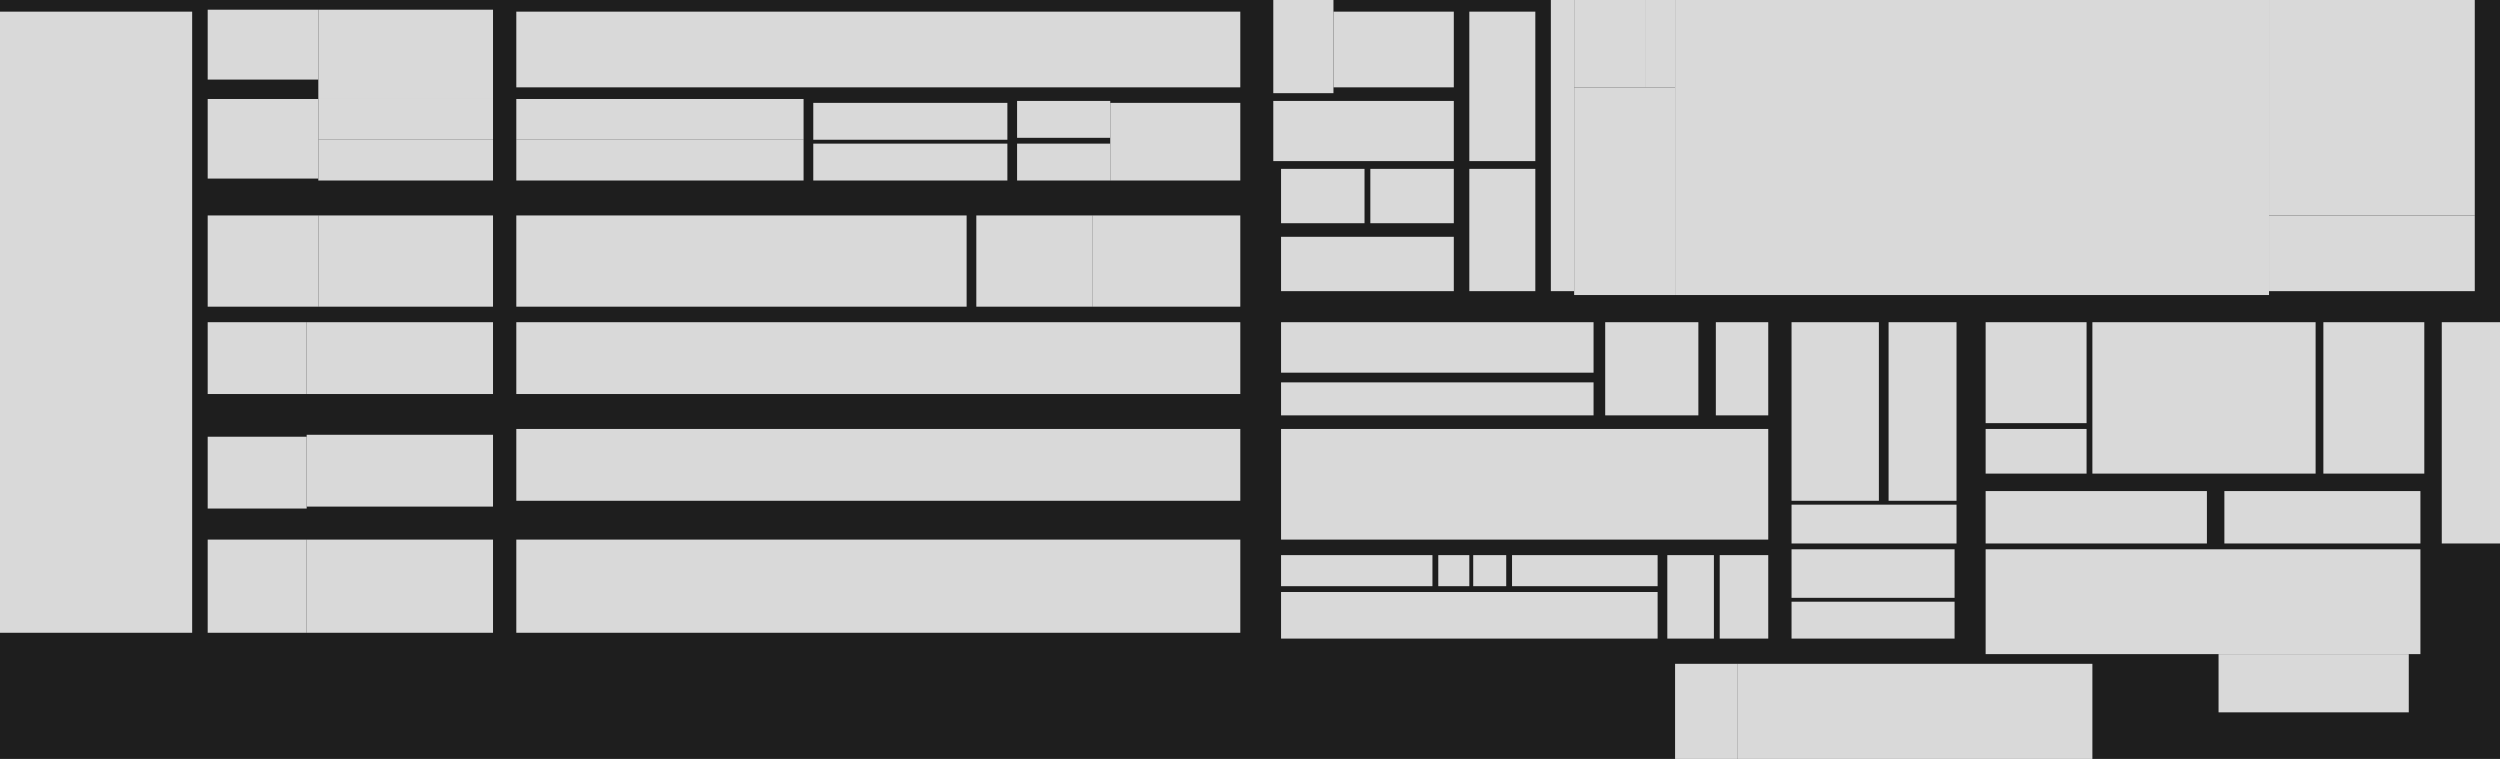
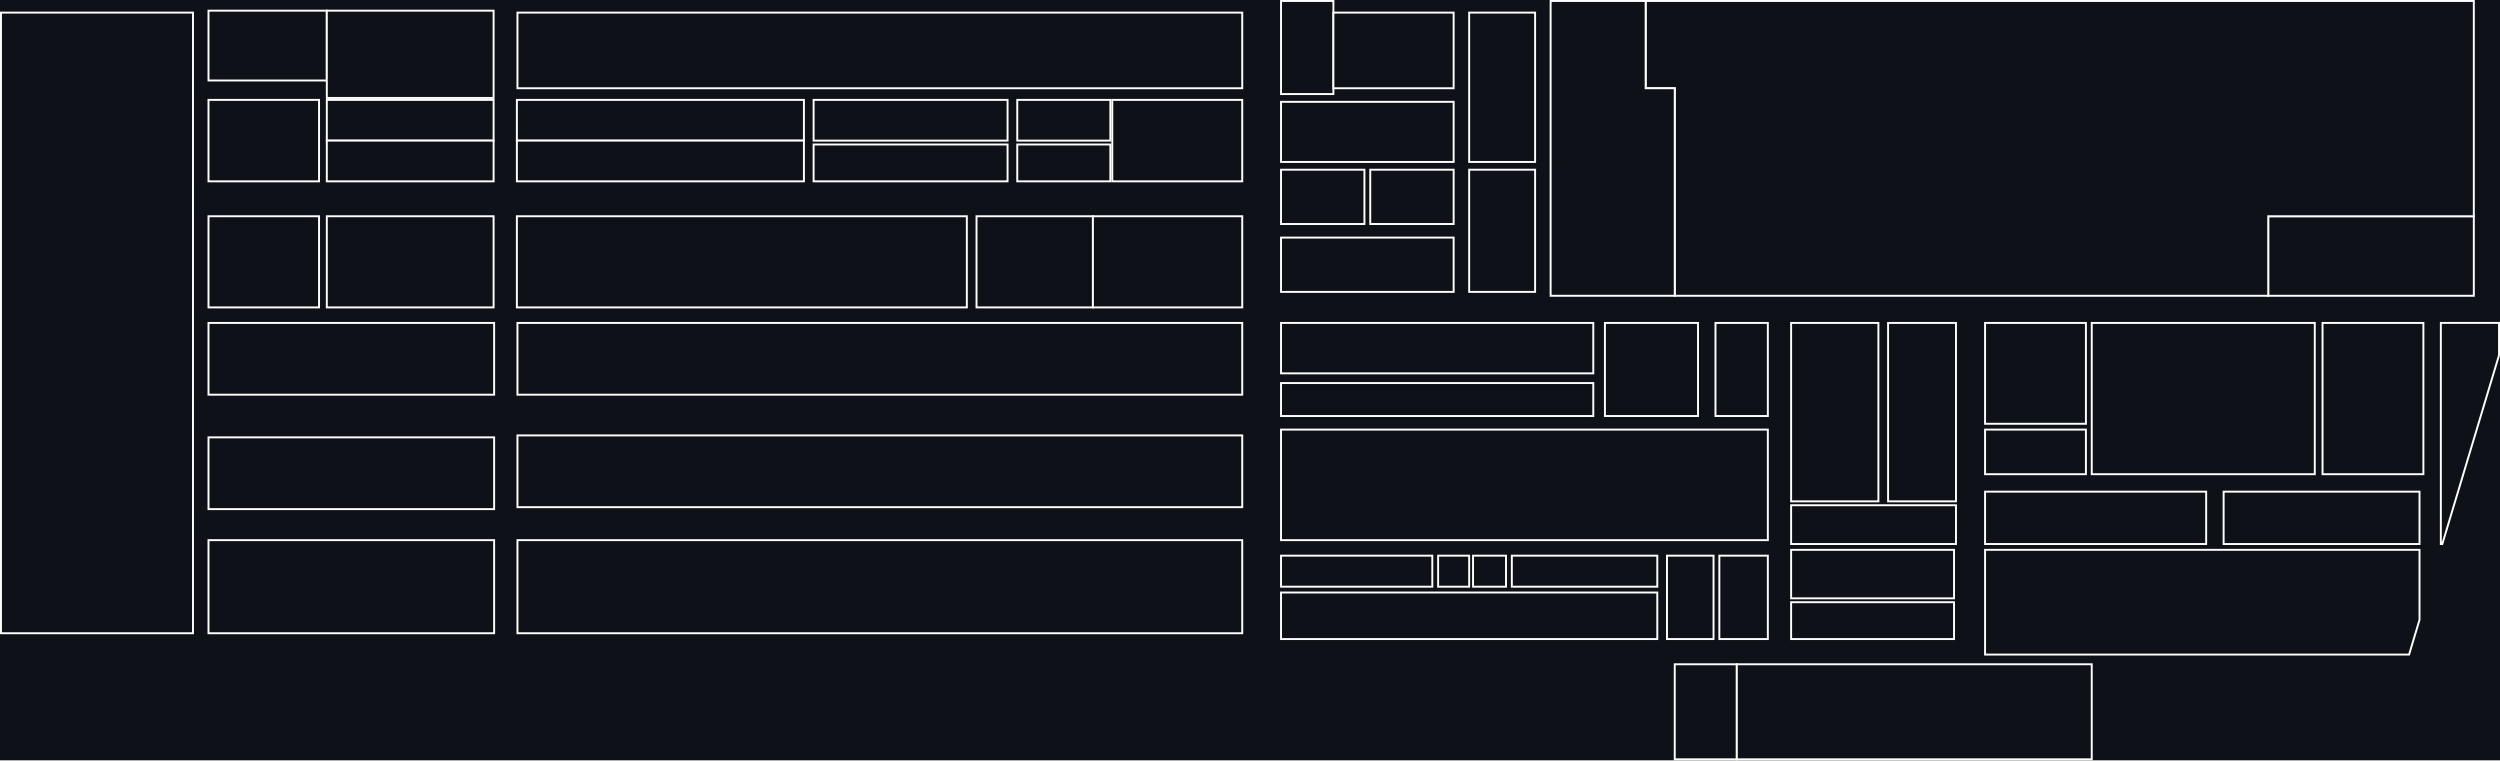
- <svg xmlns="http://www.w3.org/2000/svg" width="1288" height="391" viewBox="0 0 1288 391" fill="none">
-   <rect width="1288" height="391" fill="#1E1E1E" />
-   <rect id="Ship" y="6" width="99" height="320" fill="#D9D9D9" />
-   <rect id="AFC" x="107" y="5" width="57" height="36" fill="#D9D9D9" />
-   <rect id="DA 2" x="266" y="51" width="148" height="21" fill="#D9D9D9" />
-   <rect id="Rectangle 17" x="266" y="72" width="148" height="21" fill="#D9D9D9" />
-   <rect id="Rectangle 23" x="266" y="111" width="232" height="47" fill="#D9D9D9" />
-   <rect id="Rectangle 26" x="266" y="166" width="373" height="37" fill="#D9D9D9" />
-   <rect id="Rectangle 27" x="266" y="221" width="373" height="37" fill="#D9D9D9" />
-   <rect id="Rectangle 28" x="266" y="278" width="373" height="48" fill="#D9D9D9" />
-   <rect id="Rectangle 18" x="419" y="53" width="100" height="19" fill="#D9D9D9" />
-   <rect id="Rectangle 19" x="419" y="74" width="100" height="19" fill="#D9D9D9" />
-   <rect id="Rectangle 20" x="524" y="74" width="48" height="19" fill="#D9D9D9" />
-   <rect id="Rectangle 22" x="572" y="53" width="67" height="40" fill="#D9D9D9" />
-   <path id="Rectangle 21" d="M524 52H572V71H524V52Z" fill="#D9D9D9" />
-   <rect id="AFC2" x="266" y="6" width="373" height="39" fill="#D9D9D9" />
-   <rect id="AFC EOL" x="164" y="5" width="90" height="46" fill="#D9D9D9" />
-   <rect id="Rectangle 4" x="107" y="111" width="57" height="47" fill="#D9D9D9" />
-   <rect id="EOL XDM-XDU Under constr" x="164" y="111" width="90" height="47" fill="#D9D9D9" />
-   <rect id="Rectangle 5" x="107" y="166" width="51" height="37" fill="#D9D9D9" />
-   <rect id="Rectangle 12" x="158" y="166" width="96" height="37" fill="#D9D9D9" />
-   <rect id="Rectangle 7" x="107" y="278" width="51" height="48" fill="#D9D9D9" />
-   <rect id="DH 400" x="158" y="278" width="96" height="48" fill="#D9D9D9" />
-   <rect id="Rectangle 6" x="107" y="225" width="51" height="37" fill="#D9D9D9" />
-   <rect id="SKID" x="158" y="224" width="96" height="37" fill="#D9D9D9" />
-   <rect id="Rectangle 3" x="107" y="51" width="57" height="41" fill="#D9D9D9" />
-   <rect id="Rectangle 24" x="503" y="111" width="60" height="47" fill="#D9D9D9" />
-   <rect id="Rectangle 25" x="563" y="111" width="76" height="47" fill="#D9D9D9" />
-   <rect id="DA" x="164" y="51" width="90" height="21" fill="#D9D9D9" />
-   <rect id="XDM" x="164" y="72" width="90" height="21" fill="#D9D9D9" />
-   <rect id="Rectangle 29" x="656" width="31" height="48" fill="#D9D9D9" />
-   <rect id="Rectangle 30" x="687" y="6" width="62" height="39" fill="#D9D9D9" />
-   <rect id="Rectangle 31" x="656" y="52" width="93" height="31" fill="#D9D9D9" />
-   <rect id="Rectangle 34" x="660" y="122" width="89" height="28" fill="#D9D9D9" />
-   <rect id="Rectangle 32" x="660" y="87" width="43" height="28" fill="#D9D9D9" />
-   <rect id="Rectangle 33" x="706" y="87" width="43" height="28" fill="#D9D9D9" />
-   <rect id="Rectangle 35" x="757" y="6" width="34" height="77" fill="#D9D9D9" />
-   <rect id="Rectangle 36" x="757" y="87" width="34" height="63" fill="#D9D9D9" />
-   <rect id="Rectangle 37" x="799" width="12" height="150" fill="#D9D9D9" />
-   <rect id="Rectangle 38" x="1169" y="111" width="106" height="39" fill="#D9D9D9" />
-   <rect id="Rectangle 39" x="660" y="166" width="161" height="26" fill="#D9D9D9" />
-   <rect id="Rectangle 40" x="660" y="197" width="161" height="17" fill="#D9D9D9" />
-   <rect id="Rectangle 41" x="660" y="221" width="251" height="57" fill="#D9D9D9" />
-   <rect id="Rectangle 42" x="827" y="166" width="48" height="48" fill="#D9D9D9" />
-   <rect id="Rectangle 43" x="884" y="166" width="27" height="48" fill="#D9D9D9" />
-   <rect id="Rectangle 44" x="923" y="166" width="45" height="92" fill="#D9D9D9" />
-   <rect id="Rectangle 45" x="973" y="166" width="35" height="92" fill="#D9D9D9" />
-   <rect id="Rectangle 46" x="779" y="286" width="75" height="16" fill="#D9D9D9" />
-   <rect id="Rectangle 47" x="660" y="286" width="78" height="16" fill="#D9D9D9" />
-   <rect id="Rectangle 48" x="759" y="286" width="17" height="16" fill="#D9D9D9" />
-   <rect id="Rectangle 49" x="741" y="286" width="16" height="16" fill="#D9D9D9" />
-   <rect id="Rectangle 50" x="660" y="305" width="194" height="24" fill="#D9D9D9" />
-   <rect id="Rectangle 51" x="859" y="286" width="24" height="43" fill="#D9D9D9" />
-   <rect id="Rectangle 52" x="886" y="286" width="25" height="43" fill="#D9D9D9" />
-   <rect id="Rectangle 53" x="923" y="260" width="85" height="20" fill="#D9D9D9" />
-   <rect id="Rectangle 54" x="923" y="283" width="84" height="25" fill="#D9D9D9" />
-   <rect id="Rectangle 55" x="923" y="310" width="84" height="19" fill="#D9D9D9" />
-   <rect id="Rectangle 56" x="863" y="342" width="32" height="49" fill="#D9D9D9" />
-   <rect id="Rectangle 57" x="895" y="342" width="183" height="49" fill="#D9D9D9" />
-   <rect id="Rectangle 58" x="1023" y="166" width="52" height="52" fill="#D9D9D9" />
-   <rect id="Rectangle 59" x="1023" y="221" width="52" height="23" fill="#D9D9D9" />
-   <rect id="Rectangle 60" x="1023" y="253" width="114" height="27" fill="#D9D9D9" />
-   <rect id="Piping" x="1078" y="166" width="115" height="78" fill="#D9D9D9" />
-   <rect id="Rectangle 62" x="1197" y="166" width="52" height="78" fill="#D9D9D9" />
-   <rect id="Rectangle 63" x="1146" y="253" width="101" height="27" fill="#D9D9D9" />
-   <g id="Warehouse">
-     <g id="Group 1">
-       <rect id="Rectangle 65" x="863" width="306" height="152" fill="#D9D9D9" />
-       <rect id="Rectangle 66" x="1169" width="106" height="111" fill="#D9D9D9" />
-     </g>
-     <rect id="Rectangle 67" x="848" width="15" height="45" fill="#D9D9D9" />
+ <svg xmlns="http://www.w3.org/2000/svg" width="1289" height="392" viewBox="0 0 1289 392" fill="none">
+   <rect width="1289" height="392" fill="#0E1117" />
+   <rect id="Shipping" x="0.5" y="6.5" width="99" height="320" fill="#0E1117" stroke="white" />
+   <rect id="DA 2" x="266.5" y="51.5" width="148" height="21" fill="#0E1117" stroke="white" />
+   <rect id="XDM" x="266.5" y="72.5" width="148" height="21" fill="#0E1117" stroke="white" />
+   <rect id="XDU" x="266.5" y="111.5" width="232" height="47" fill="#0E1117" stroke="white" />
+   <g id="Plenum">
+     <rect id="Plenum_2" x="419.5" y="74.5" width="100" height="19" fill="#0E1117" stroke="white" />
+     <rect id="Rectangle 20" x="524.5" y="74.5" width="48" height="19" fill="#0E1117" stroke="white" />
  </g>
-   <g id="Fastenal">
-     <rect id="Rectangle 68" x="811" y="45" width="52" height="107" fill="#D9D9D9" />
-     <rect id="Rectangle 69" x="811" width="37" height="45" fill="#D9D9D9" />
+   <rect id="Sub assy" x="573.5" y="51.5" width="67" height="42" fill="#0E1117" stroke="white" />
+   <g id="Compressors DA">
+     <rect id="Compressors DA_2" x="419.5" y="51.5" width="100" height="21" fill="#0E1117" stroke="white" />
+     <path id="Inox" d="M524.5 51.5H572.5V72.5H524.5V51.5Z" fill="#0E1117" stroke="white" />
  </g>
-   <g id="Group 4">
-     <rect id="Rectangle 70" x="1023" y="283" width="224" height="54" fill="#D9D9D9" />
-     <rect id="Rectangle 71" x="1143" y="337" width="98" height="30" fill="#D9D9D9" />
+   <g id="AFC">
+     <rect id="AFC_2" x="107.5" y="5.5" width="61" height="36" fill="#0E1117" stroke="white" />
+     <rect id="AFC2" x="266.799" y="6.5" width="373.701" height="39" fill="#0E1117" stroke="white" />
+     <rect id="AFC EOL" x="168.5" y="5.5" width="86" height="45" fill="#0E1117" stroke="white" />
  </g>
-   <rect id="Rectangle 72" x="1258" y="166" width="30" height="114" fill="#D9D9D9" />
+   <rect id="XDM XDU" x="107.5" y="111.5" width="57" height="47" fill="#0E1117" stroke="white" />
+   <rect id="EOL XDM-XDU Under constr" x="168.5" y="111.5" width="86" height="47" fill="#0E1117" stroke="white" />
+   <g id="SKID">
+     <rect id="Rectangle 26" x="266.799" y="166.5" width="373.701" height="37" fill="#0E1117" stroke="white" />
+     <rect id="Rectangle 12" x="107.5" y="166.5" width="147.276" height="37" fill="#0E1117" stroke="white" />
+   </g>
+   <g id="DH 400">
+     <rect id="DH 400_2" x="266.799" y="278.5" width="373.701" height="48" fill="#0E1117" stroke="white" />
+     <rect id="DH 400_3" x="107.5" y="278.5" width="147.276" height="48" fill="#0E1117" stroke="white" />
+     <rect id="DH 400_4" x="266.799" y="224.5" width="373.701" height="37" fill="#0E1117" stroke="white" />
+     <rect id="DH 400_5" x="107.5" y="225.5" width="147.276" height="37" fill="#0E1117" stroke="white" />
+   </g>
+   <rect id="Rectangle 3" x="107.5" y="51.5" width="57" height="42" fill="#0E1117" stroke="white" />
+   <rect id="Gly col flushing" x="503.5" y="111.5" width="60" height="47" fill="#0E1117" stroke="white" />
+   <rect id="XDU 150" x="563.5" y="111.5" width="77" height="47" fill="#0E1117" stroke="white" />
+   <rect id="DA" x="168.5" y="51.5" width="86" height="21" fill="#0E1117" stroke="white" />
+   <rect id="XDM_2" x="168.5" y="72.5" width="86" height="21" fill="#0E1117" stroke="white" />
+   <rect id="XDU 100" x="660.5" y="122.5" width="89" height="28" fill="#0E1117" stroke="white" />
+   <path id="Frame Access" d="M660.5 0.5H687.5V48.5H660.5V0.5Z" fill="#0E1117" stroke="white" />
+   <g id="Sub assy AFC">
+     <rect id="Rectangle 30" x="687.5" y="6.5" width="62" height="39" fill="#0E1117" stroke="white" />
+     <rect id="Rectangle 31" x="660.5" y="52.5" width="89" height="31" fill="#0E1117" stroke="white" />
+     <rect id="Rectangle 32" x="660.5" y="87.5" width="43" height="28" fill="#0E1117" stroke="white" />
+     <rect id="Rectangle 33" x="706.5" y="87.5" width="43" height="28" fill="#0E1117" stroke="white" />
+     <rect id="Rectangle 35" x="757.5" y="6.5" width="34" height="77" fill="#0E1117" stroke="white" />
+   </g>
+   <rect id="Kits" x="757.5" y="87.5" width="34" height="63" fill="#0E1117" stroke="white" />
+   <rect id="MRB" x="1169.5" y="111.5" width="106" height="41" fill="#0E1117" stroke="white" />
+   <rect id="MC" x="660.5" y="166.5" width="161" height="26" fill="#0E1117" stroke="white" />
+   <rect id="Condensers" x="660.5" y="221.5" width="251" height="57" fill="#0E1117" stroke="white" />
+   <g id="Sub assy Condensers">
+     <rect id="Rectangle 40" x="660.5" y="197.5" width="161" height="17" fill="#0E1117" stroke="white" />
+     <rect id="Rectangle 42" x="827.5" y="166.5" width="48" height="48" fill="#0E1117" stroke="white" />
+     <rect id="Rectangle 43" x="884.5" y="166.5" width="27" height="48" fill="#0E1117" stroke="white" />
+   </g>
+   <g id="CR">
+     <rect id="CR_2" x="779.5" y="286.5" width="75" height="16" fill="#0E1117" stroke="white" />
+     <rect id="Rectangle 48" x="759.5" y="286.5" width="17" height="16" fill="#0E1117" stroke="white" />
+   </g>
+   <g id="Inox_2">
+     <rect id="INOX" x="660.5" y="286.5" width="78" height="16" fill="#0E1117" stroke="white" />
+     <rect id="Rectangle 49" x="741.5" y="286.5" width="16" height="16" fill="#0E1117" stroke="white" />
+   </g>
+   <rect id="Blower" x="660.5" y="305.5" width="194" height="24" fill="#0E1117" stroke="white" />
+   <g id="BLW SUb assy">
+     <rect id="Rectangle 51" x="859.5" y="286.5" width="24" height="43" fill="#0E1117" stroke="white" />
+     <rect id="Rectangle 52" x="886.5" y="286.5" width="25" height="43" fill="#0E1117" stroke="white" />
+   </g>
+   <g id="Sheet Metal">
+     <rect id="Rectangle 44" x="923.5" y="166.5" width="45" height="92" fill="#0E1117" stroke="white" />
+     <rect id="Rectangle 45" x="973.5" y="166.5" width="35" height="92" fill="#0E1117" stroke="white" />
+     <rect id="Rectangle 53" x="923.5" y="260.5" width="85" height="20" fill="#0E1117" stroke="white" />
+     <rect id="Rectangle 54" x="923.5" y="283.5" width="84" height="25" fill="#0E1117" stroke="white" />
+     <rect id="Rectangle 55" x="923.5" y="310.5" width="84" height="19" fill="#0E1117" stroke="white" />
+   </g>
+   <g id="EP">
+     <rect id="Rectangle 56" x="863.5" y="342.5" width="32" height="49" fill="#0E1117" stroke="white" />
+     <rect id="Rectangle 57" x="895.5" y="342.5" width="183" height="49" fill="#0E1117" stroke="white" />
+   </g>
+   <g id="WH Piping">
+     <rect id="Rectangle 58" x="1023.5" y="166.5" width="52" height="52" fill="#0E1117" stroke="white" />
+     <rect id="Rectangle 59" x="1023.5" y="221.5" width="52" height="23" fill="#0E1117" stroke="white" />
+   </g>
+   <rect id="PRE L1" x="1023.5" y="253.5" width="114" height="27" fill="#0E1117" stroke="white" />
+   <rect id="Piping" x="1078.5" y="166.5" width="115" height="78" fill="#0E1117" stroke="white" />
+   <rect id="Prototypes" x="1197.5" y="166.5" width="52" height="78" fill="#0E1117" stroke="white" />
+   <rect id="Hairpin" x="1146.5" y="253.5" width="101" height="27" fill="#0E1117" stroke="white" />
+   <path id="Warehouse" d="M1275.5 0.5V111.5H1169.5V152.5H863.5V45.5H848.5V0.5H1275.5Z" fill="#0E1117" stroke="white" />
+   <path id="Fastenal" d="M848.5 0.5V45.5H863.5V152.5H799.5V0.5H848.5Z" fill="#0E1117" stroke="white" />
+   <path id="Cuchilla" d="M1288.5 183.14L1259.25 280.5H1258.5V166.5H1288.5V183.14Z" fill="#0E1117" stroke="white" />
+   <g id="Coils Shop">
+     <path d="M1247.5 319.587L1242.12 337.5H1023.5V283.5H1247.5V319.587Z" fill="#0E1117" />
+     <path d="M1247.5 319.587L1247.98 319.731L1248 319.66V319.587H1247.5ZM1242.12 337.5V338H1242.49L1242.6 337.644L1242.12 337.5ZM1023.5 337.5H1023V338H1023.5V337.5ZM1023.5 283.5V283H1023V283.5H1023.5ZM1247.5 283.5H1248V283H1247.5V283.5ZM1247.5 319.587L1247.02 319.443L1241.64 337.356L1242.12 337.5L1242.6 337.644L1247.98 319.731L1247.5 319.587ZM1242.12 337.5V337H1023.5V337.5V338H1242.12V337.5ZM1023.5 337.5H1024V283.5H1023.5H1023V337.5H1023.5ZM1023.5 283.5V284H1247.5V283.5V283H1023.5V283.5ZM1247.5 283.5H1247V319.587H1247.5H1248V283.5H1247.5Z" fill="white" />
+   </g>
</svg>
